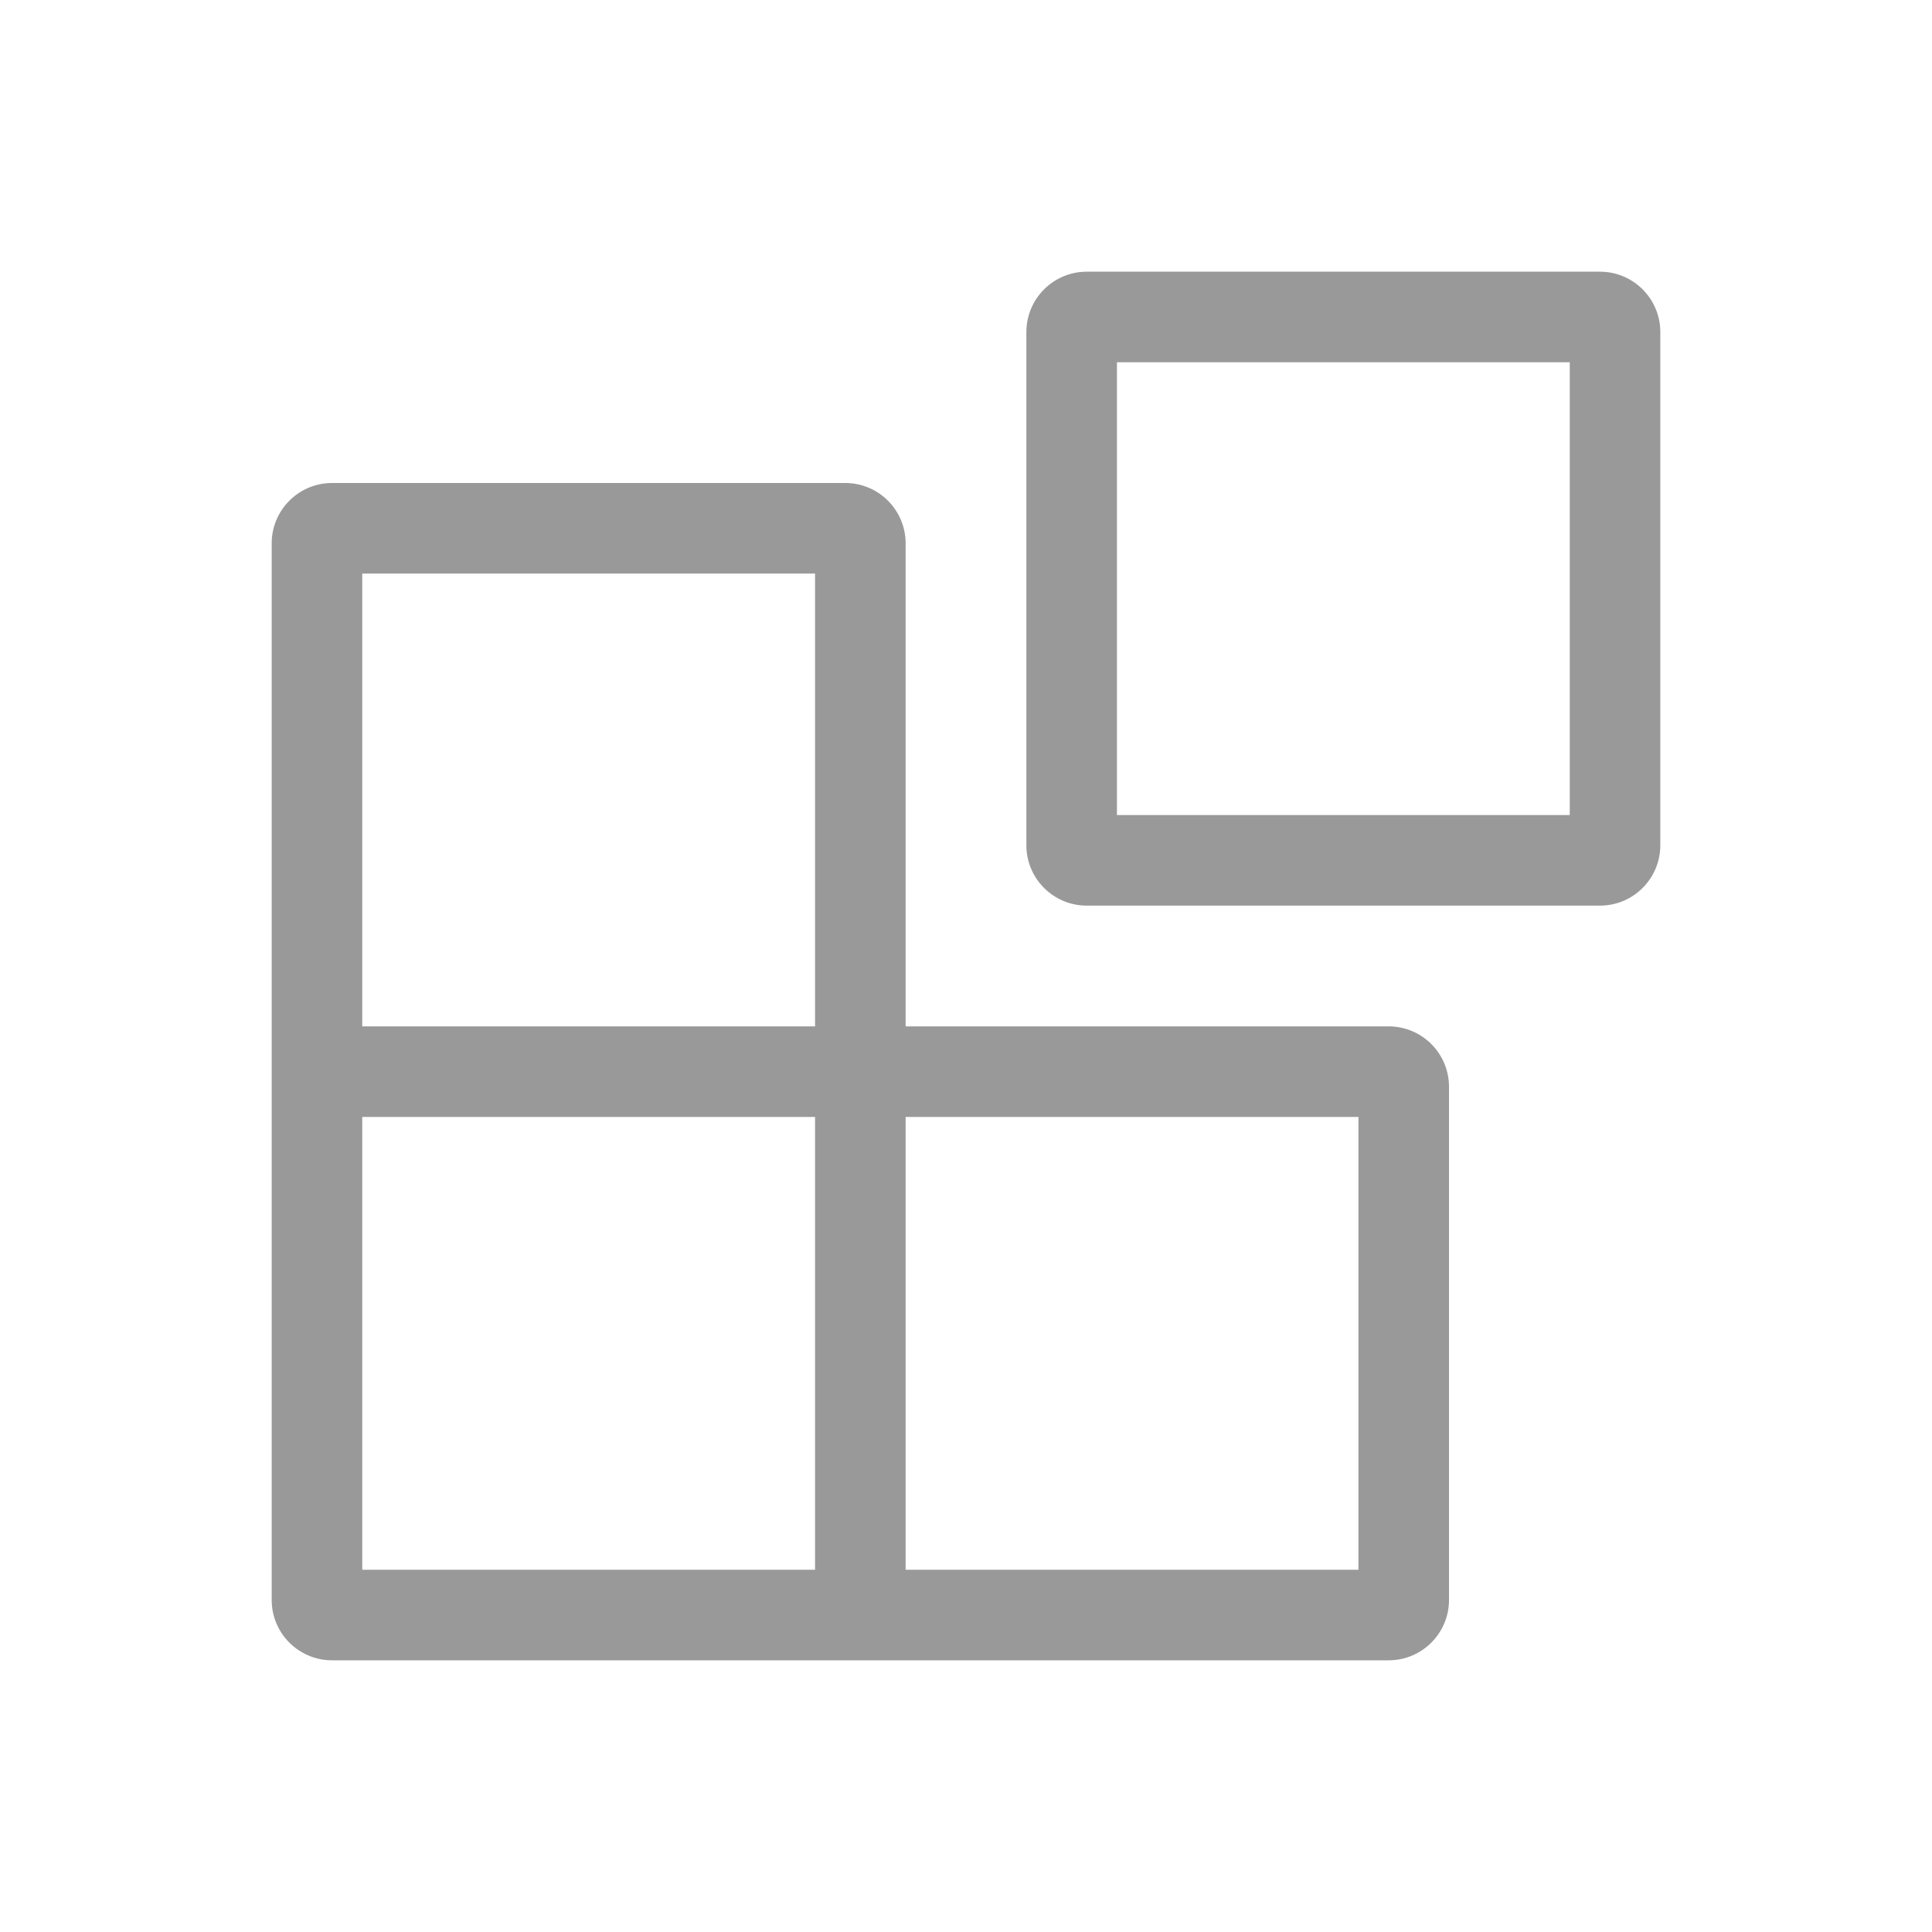
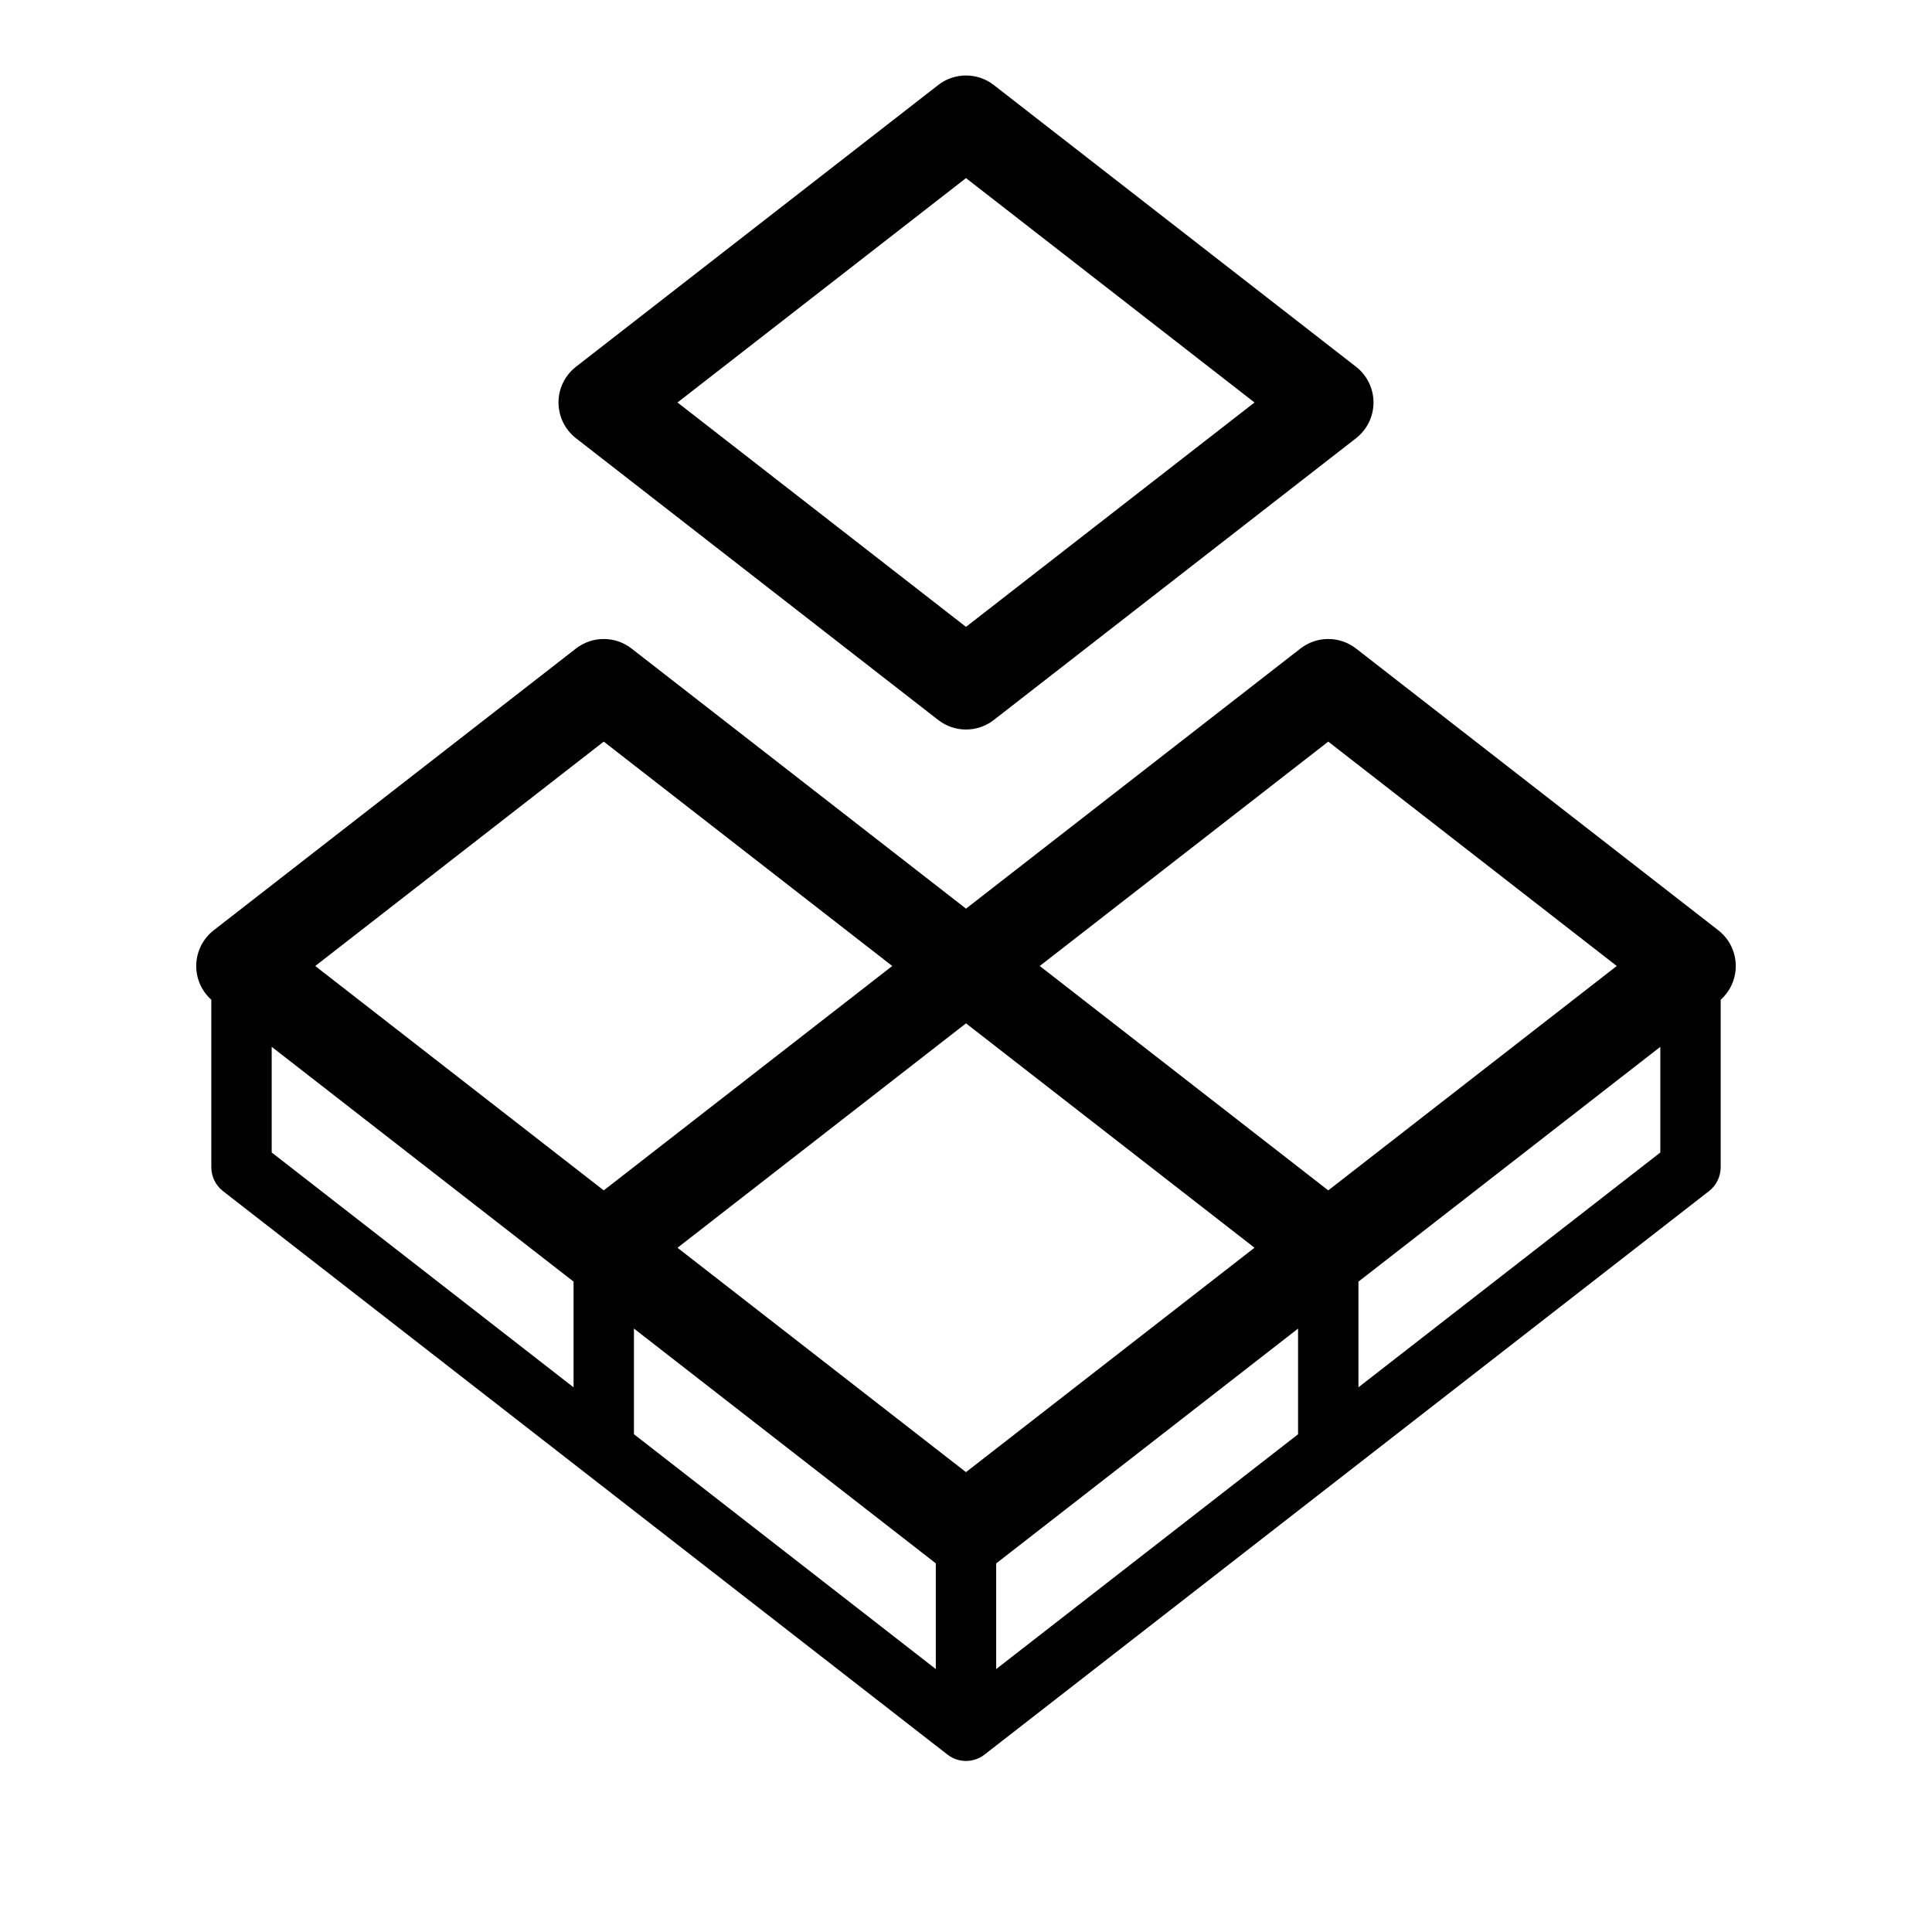
<svg xmlns="http://www.w3.org/2000/svg" viewBox="0 0 64 64">
-   <defs>
-     <style>.cls-1{fill:none;}.cls-2{fill:#999;}</style>
-   </defs>
-   <g id="Square">
-     <rect class="cls-1" width="64" height="64" />
-   </g>
-   <g id="Icon">
-     <path class="cls-2" d="M46,34H30V18a2,2,0,0,0-2-2H11a2,2,0,0,0-2,2V53a2,2,0,0,0,2,2H46a2,2,0,0,0,2-2V36A2,2,0,0,0,46,34ZM12,19H27V34H12ZM27,52H12V37H27Zm18,0H30V37H45Z" />
-     <path class="cls-2" d="M53,9H36a2,2,0,0,0-2,2V28a2,2,0,0,0,2,2H53a2,2,0,0,0,2-2V11A2,2,0,0,0,53,9ZM52,27H37V12H52Z" />
-   </g>
+   <g id="Square"> </g>
+   <path fill-rule="evenodd" d="M32.92 2.816a1.5 1.5 0 0 0-1.84 0l-12 9.333a1.5 1.5 0 0 0 0 2.368l12 9.334a1.5 1.5 0 0 0 1.84 0l12-9.334a1.5 1.5 0 0 0 0-2.368l-12-9.333ZM32 20.766l-9.557-7.433L32 5.9l9.557 7.433L32 20.766Zm-11.08.717a1.5 1.5 0 0 0-1.84 0l-12 9.333A1.5 1.5 0 0 0 7 33.118v5.549a1 1 0 0 0 .386.789l24 18.667a1 1 0 0 0 1.228 0l24-18.667a1 1 0 0 0 .386-.79v-5.548a1.5 1.5 0 0 0-.08-2.302l-12-9.333a1.5 1.5 0 0 0-1.84 0L32 30.1l-11.08-8.617ZM55 34.678l-10 7.778v3.5l10-7.778v-3.5ZM33 51.79l10-7.778v3.5L33 55.29v-3.5Zm-2 0v3.5l-10-7.78v-3.5l10 7.778Zm-12-9.333v3.5l-10-7.78v-3.5l10 7.778Zm13 6.31-9.557-7.433L32 33.9l9.557 7.433L32 48.766ZM10.443 32 20 39.433 29.557 32 20 24.567 10.443 32ZM44 39.433 53.557 32 44 24.567 34.443 32 44 39.433Z" />
</svg>
